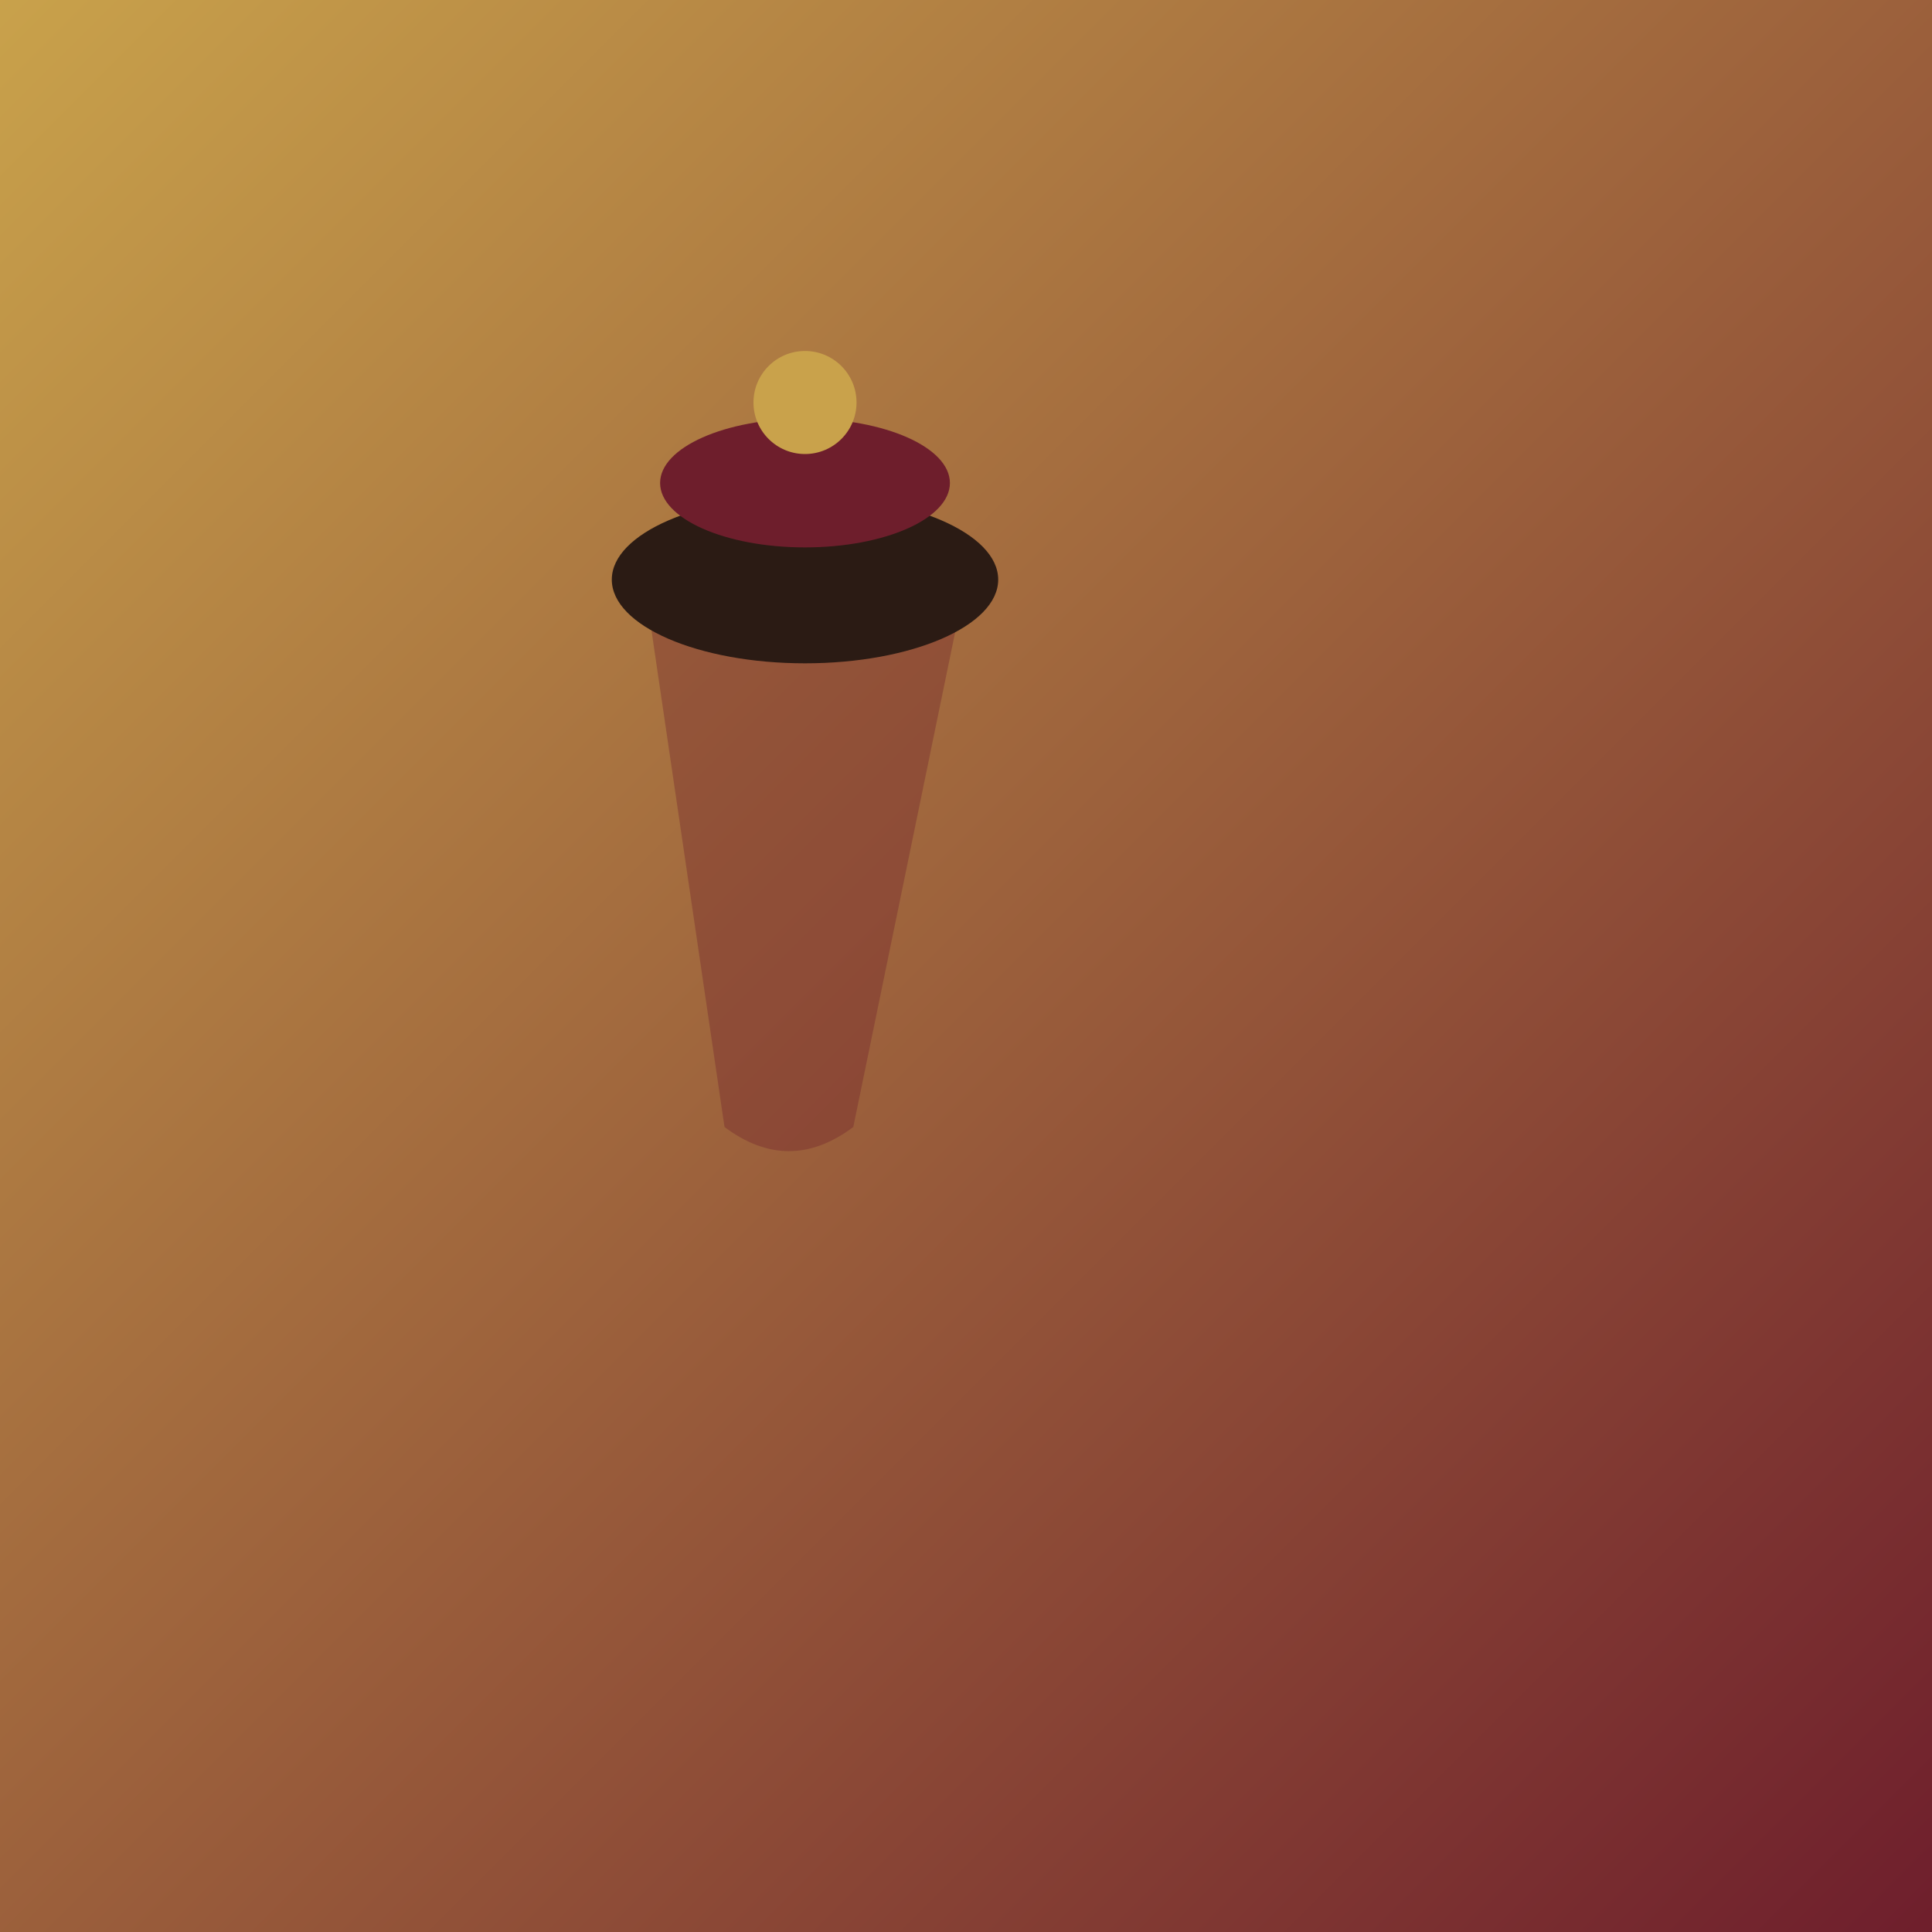
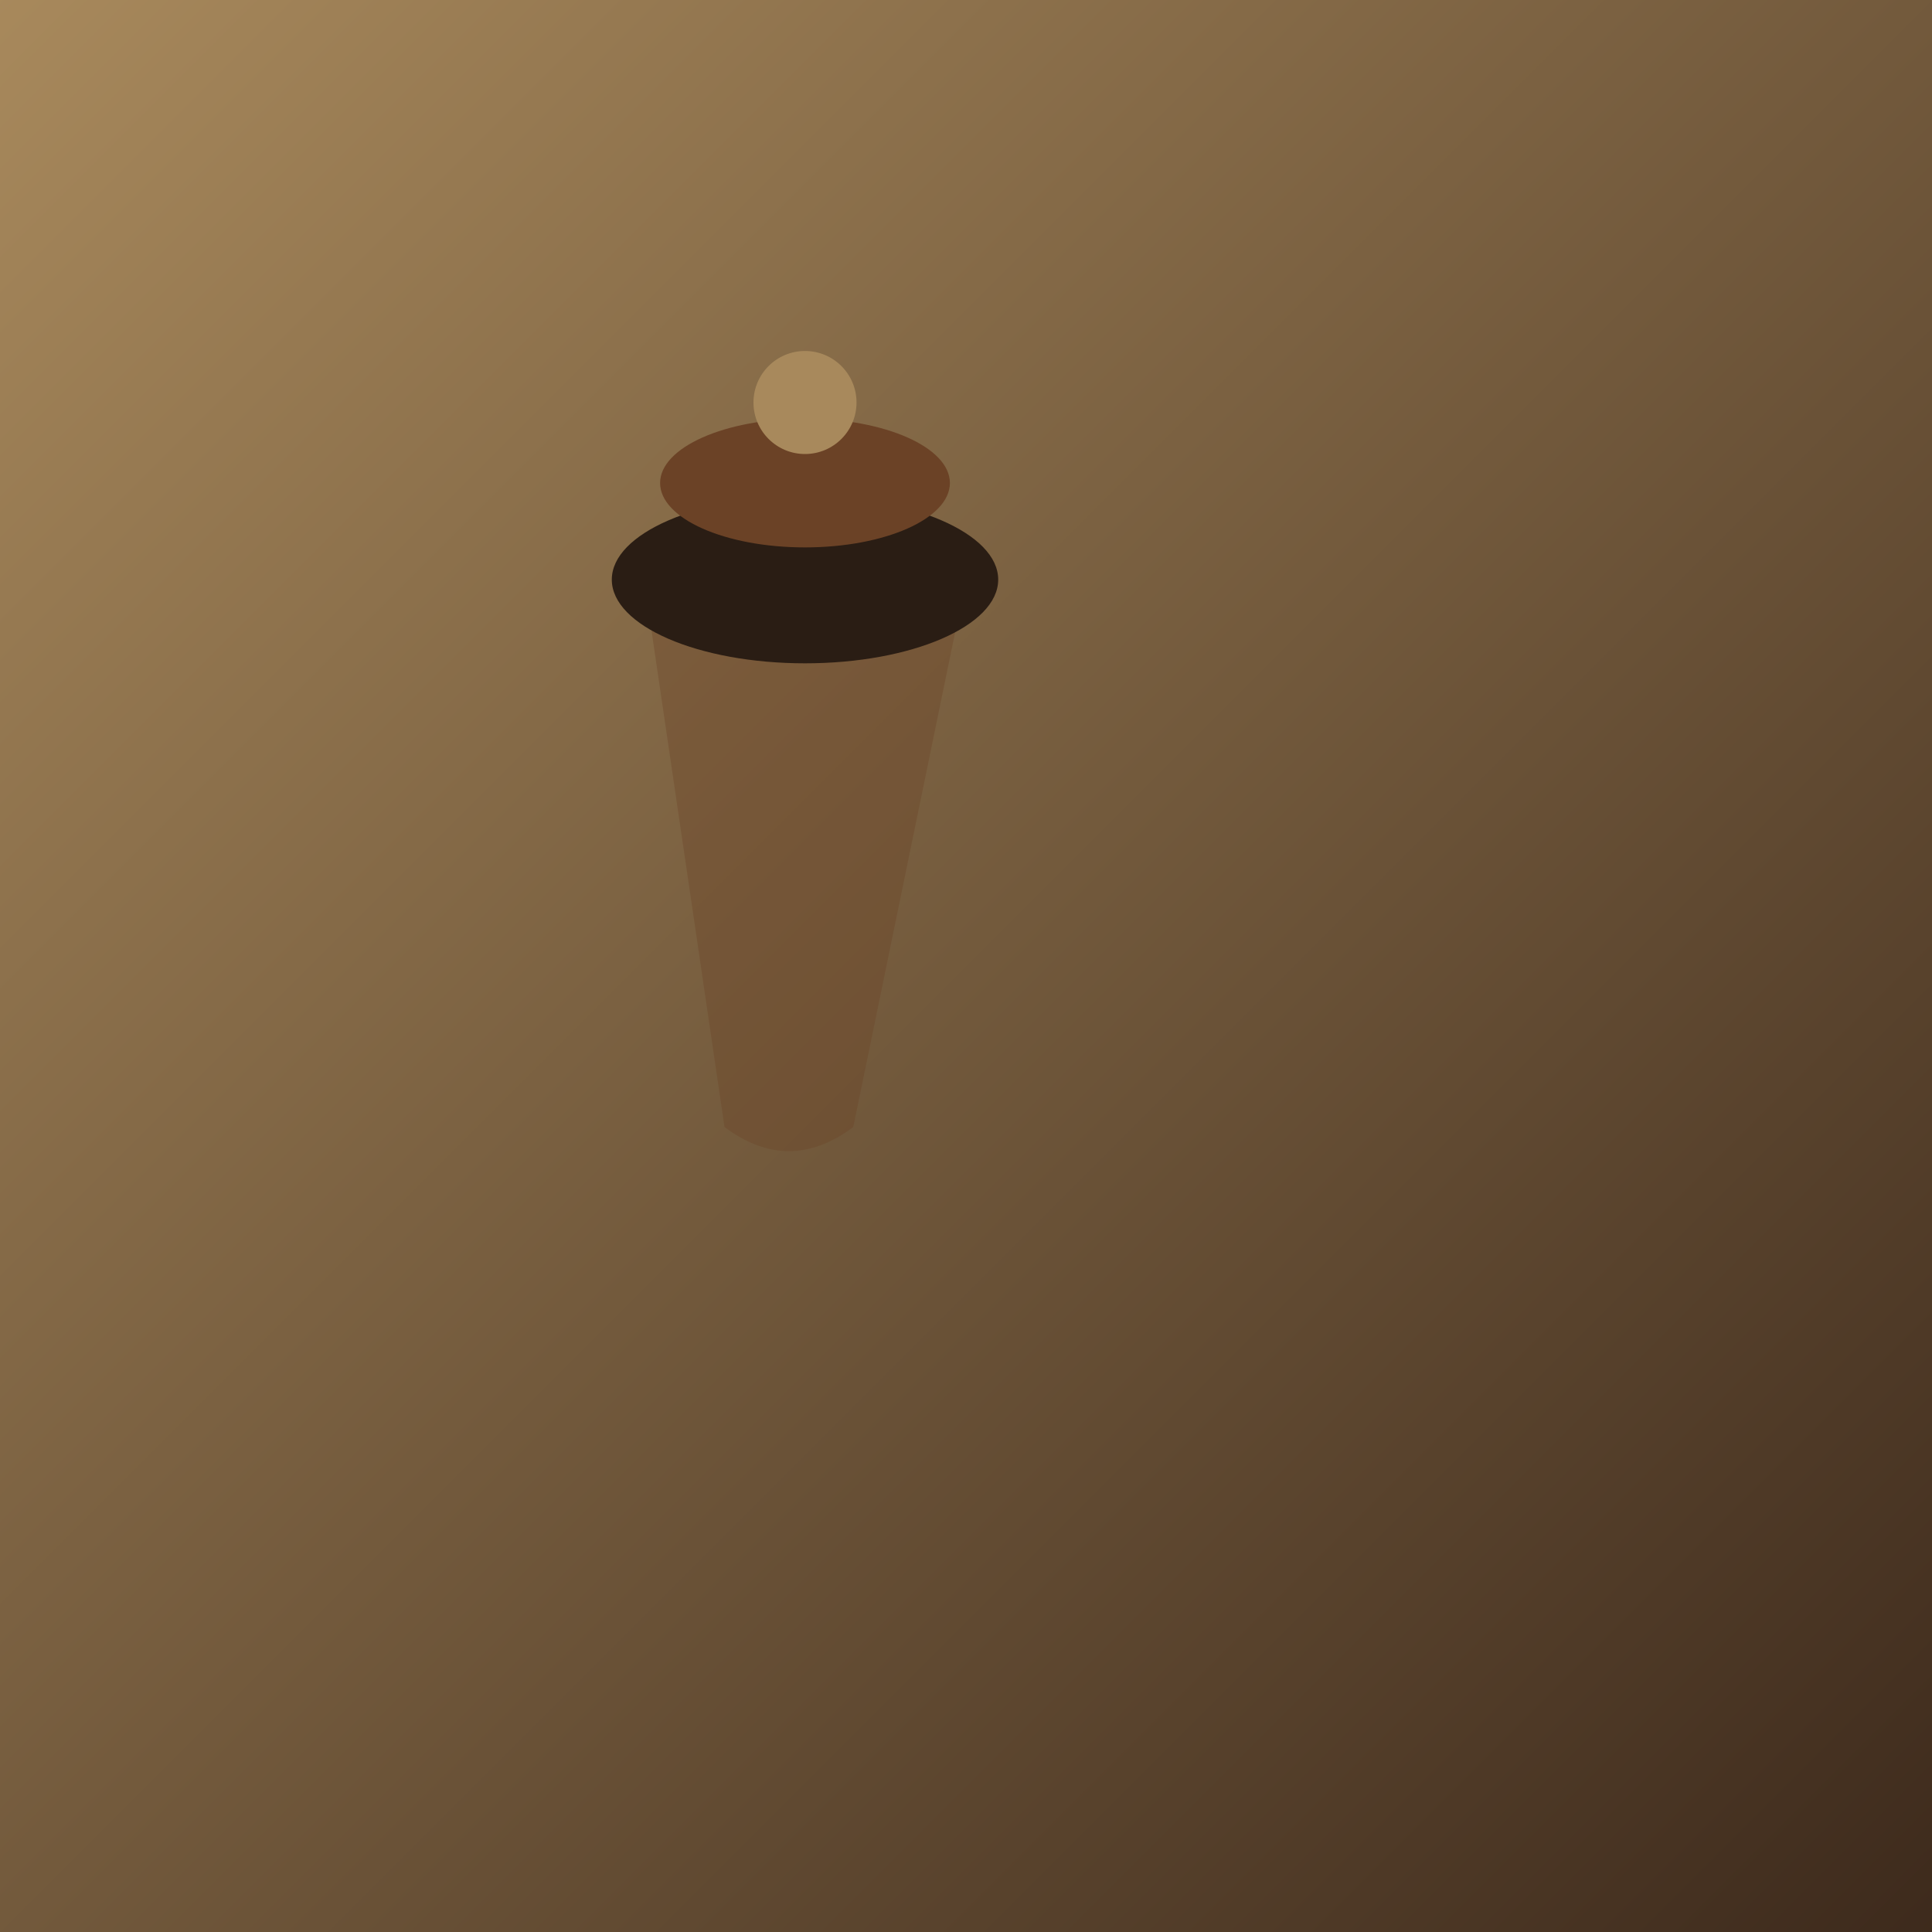
<svg xmlns="http://www.w3.org/2000/svg" viewBox="0 0 600 600">
  <defs>
    <linearGradient id="g18" x1="0" y1="0" x2="1" y2="1">
-       <stop offset="0%" stop-color="#c9a24b" />
-       <stop offset="100%" stop-color="#6e1e2c" />
+       <stop offset="0%" stop-color="#a8895c" />
+       <stop offset="100%" stop-color="#3d2a1c" />
    </linearGradient>
  </defs>
  <rect width="600" height="600" fill="url(#g18)" />
  <g transform="translate(190,140)">
-     <path d="M10 40 L110 40 L75 210 Q55 225 35 210 Z" fill="#6e1e2c" opacity="0.35" />
-     <ellipse cx="60" cy="40" rx="60" ry="26" fill="#2b1b14" />
-     <ellipse cx="60" cy="10" rx="45" ry="20" fill="#6e1e2c" />
-     <circle cx="60" cy="-15" r="16" fill="#c9a24b" />
+     <path d="M10 40 L110 40 L75 210 Q55 225 35 210 Z" fill="#6b4226" opacity="0.35" />
+     <ellipse cx="60" cy="40" rx="60" ry="26" fill="#2a1d14" />
+     <ellipse cx="60" cy="10" rx="45" ry="20" fill="#6b4226" />
+     <circle cx="60" cy="-15" r="16" fill="#a8895c" />
  </g>
</svg>
